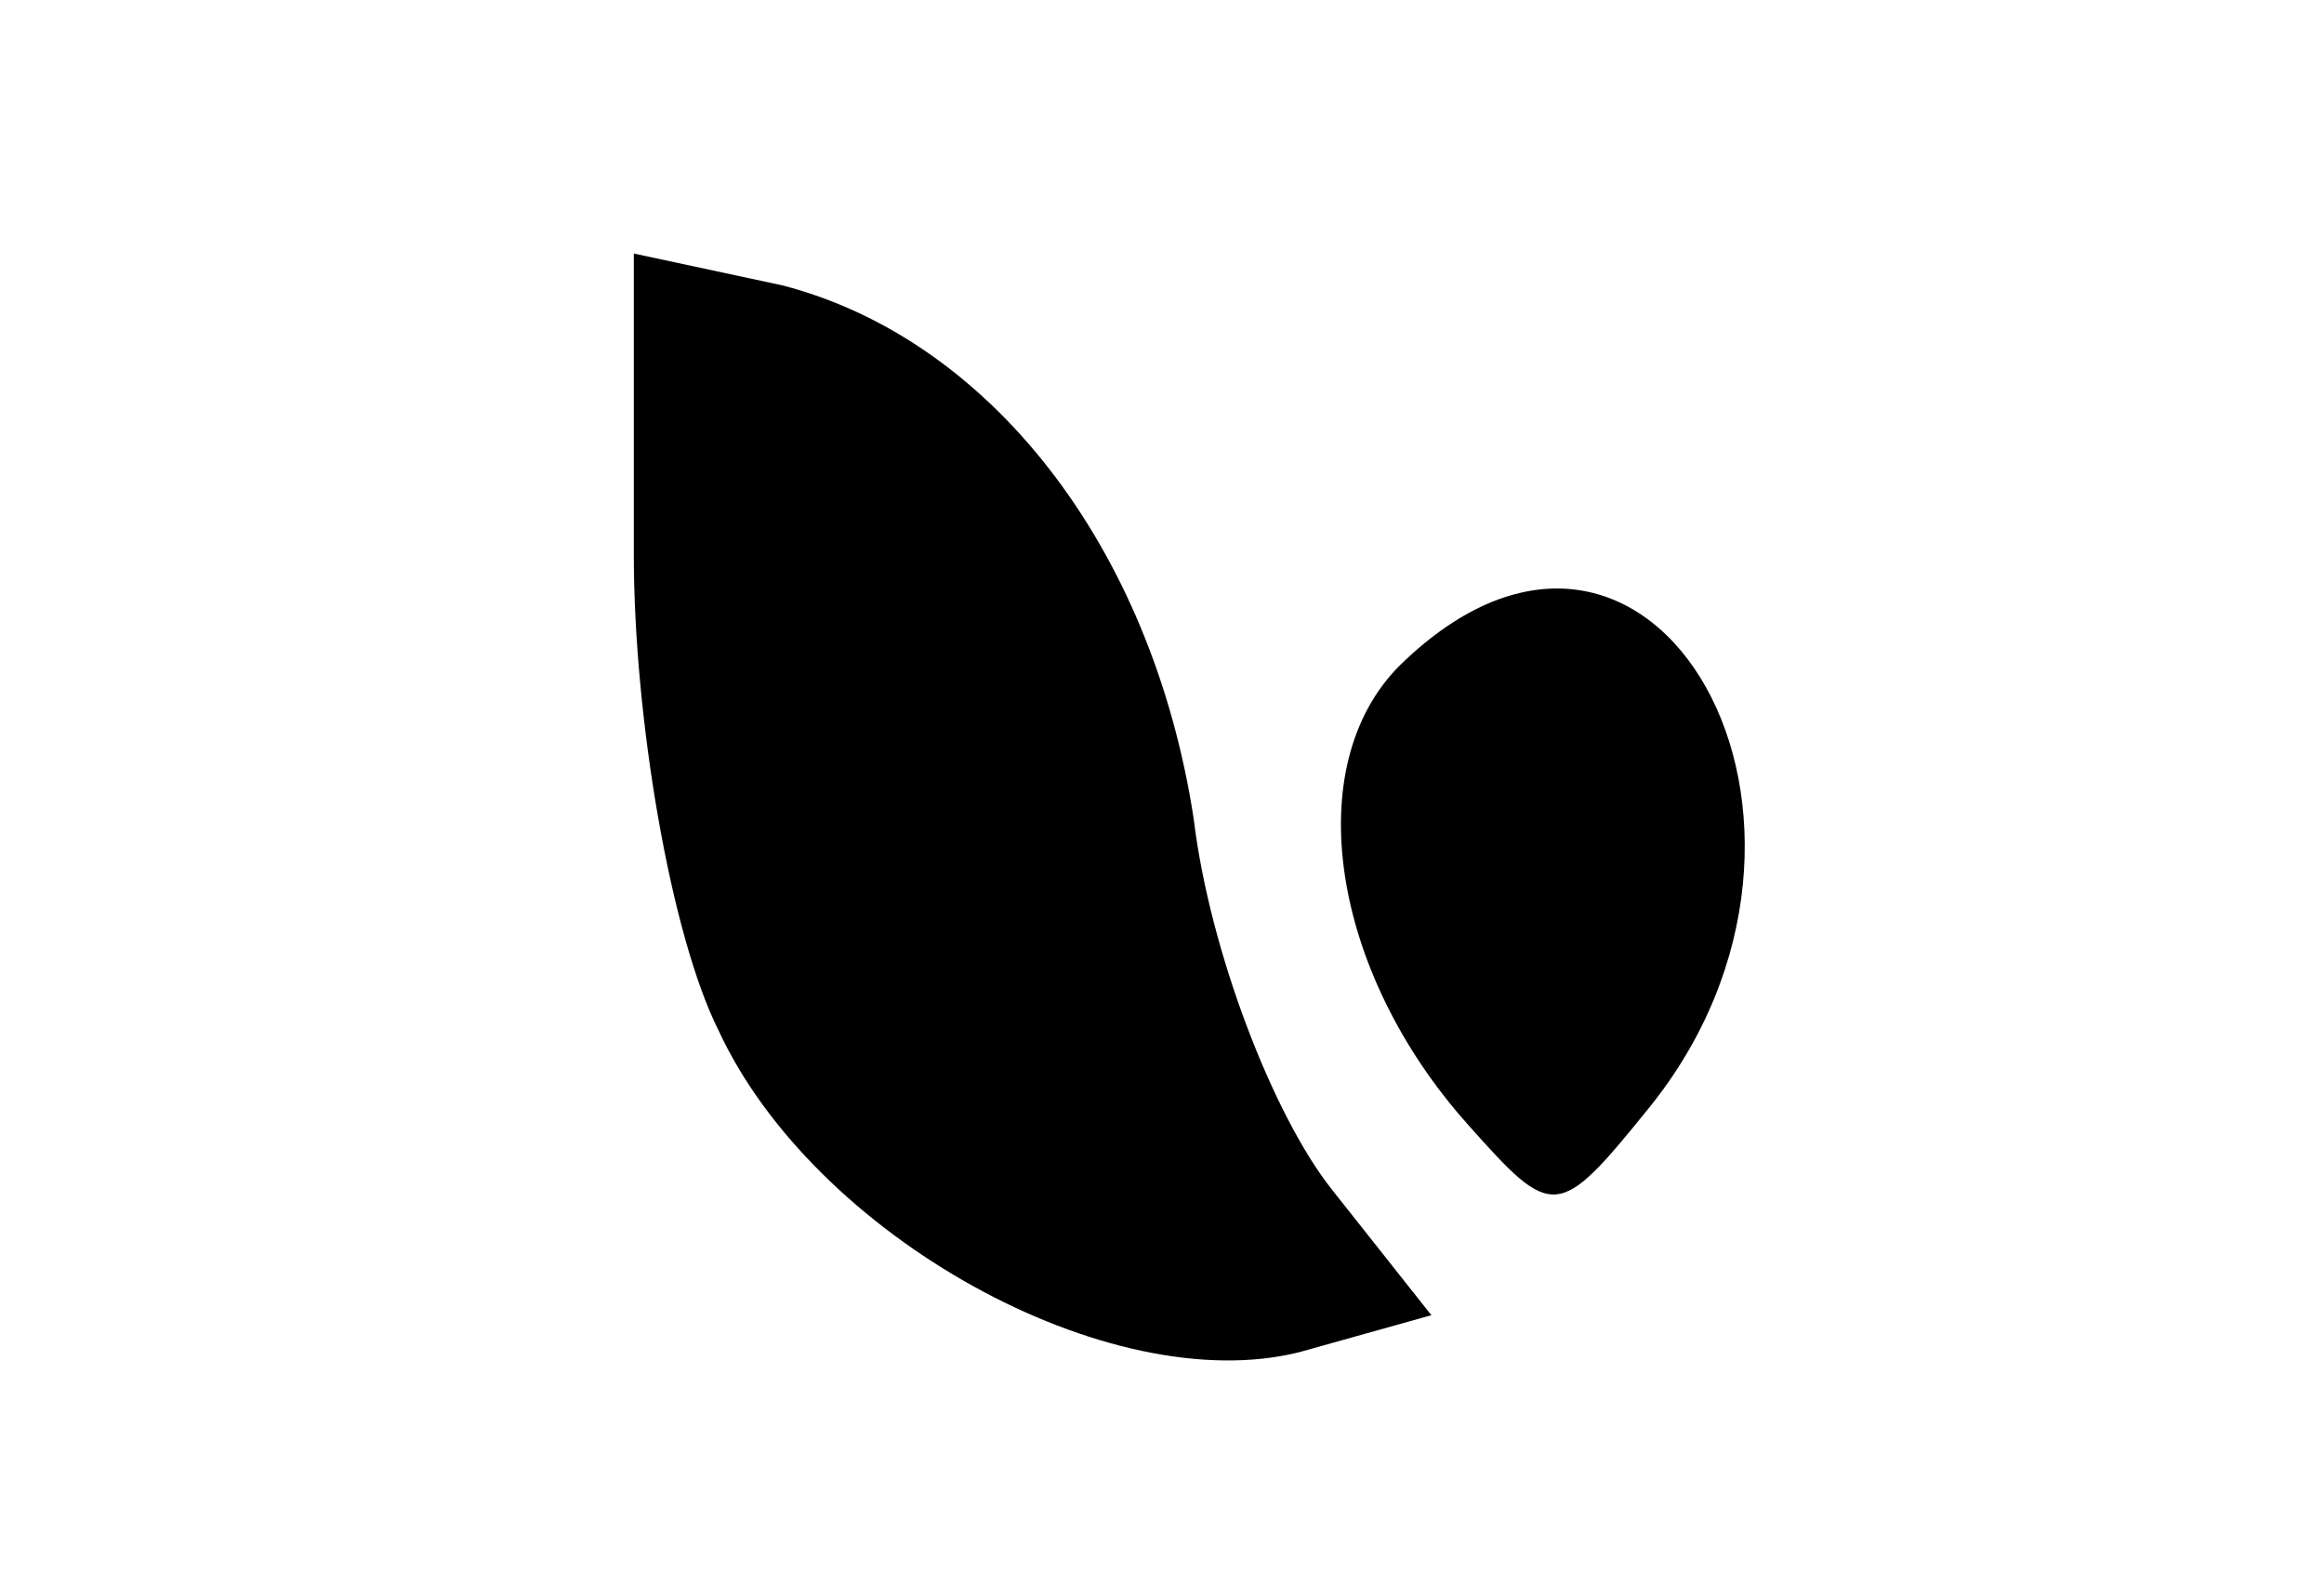
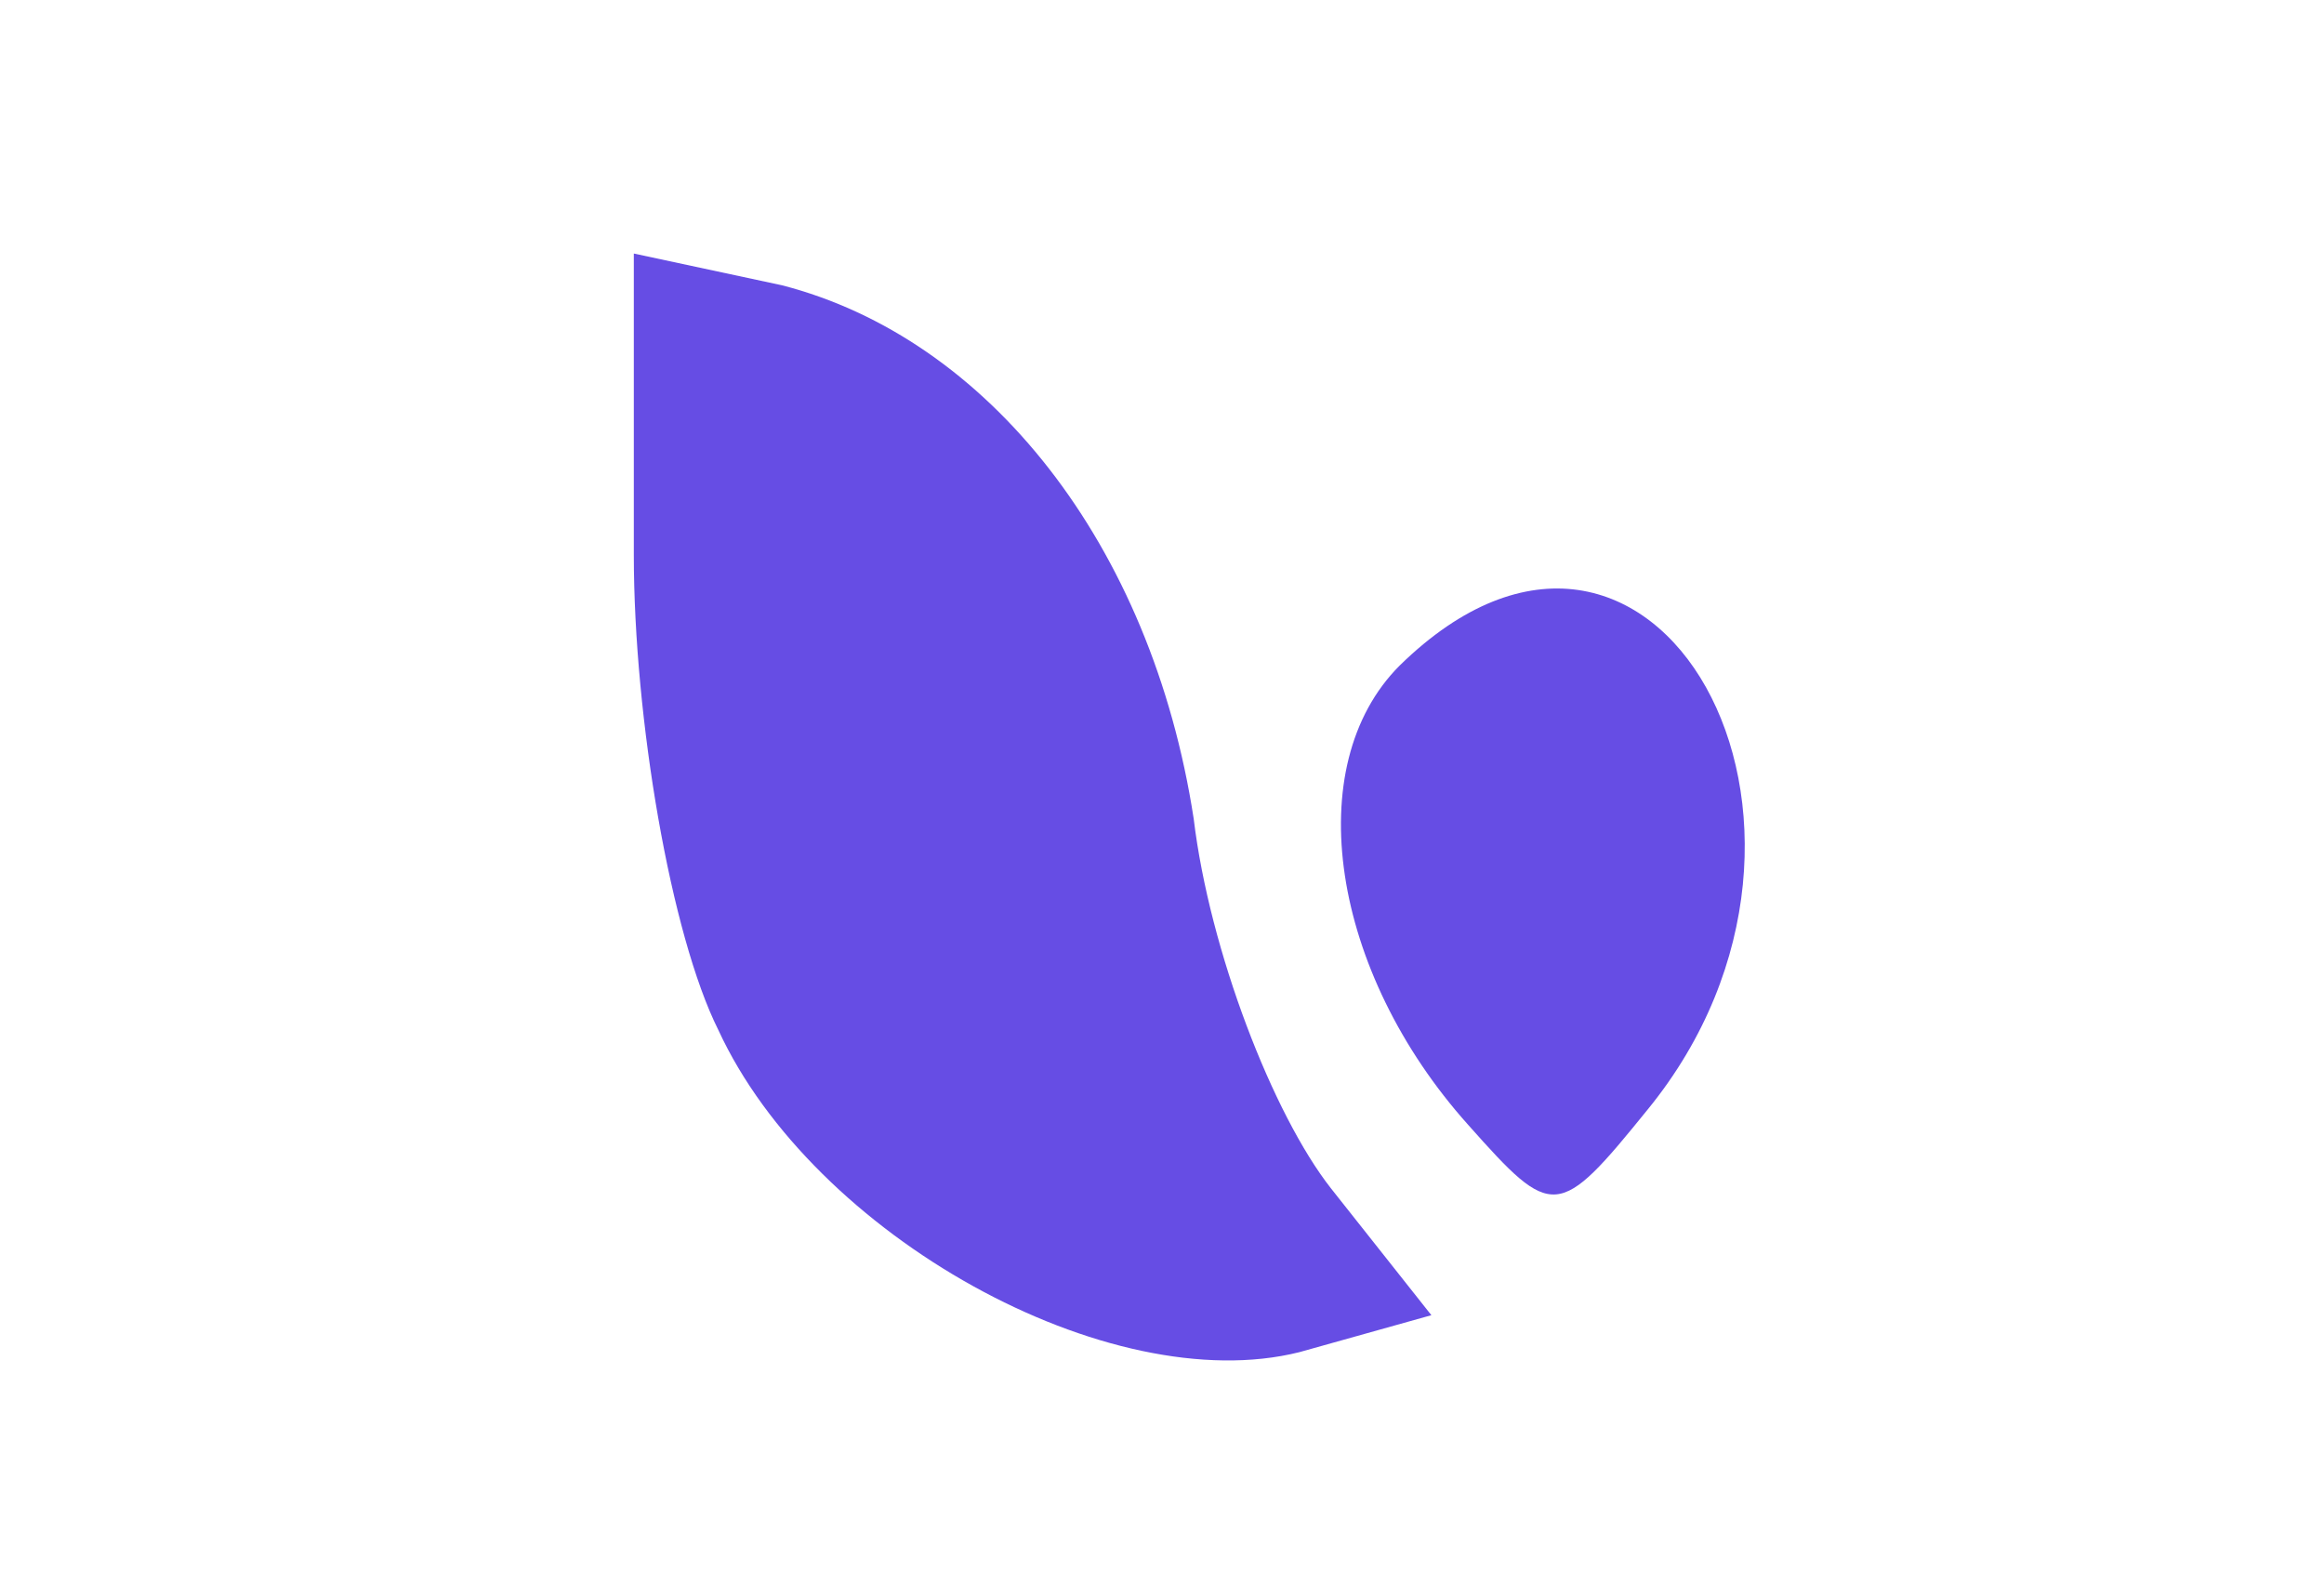
- <svg xmlns="http://www.w3.org/2000/svg" stroke="currentColor" fill="currentColor" version="1.0" width="44pt" height="30pt" viewBox="0 0 44 30" preserveAspectRatio="xMidYMid meet">
+ <svg xmlns="http://www.w3.org/2000/svg" stroke="currentColor" fill="#664de4" version="1.0" width="44pt" height="30pt" viewBox="0 0 44 30" preserveAspectRatio="xMidYMid meet">
  <g transform="translate(0,30) scale(0.1,-0.1)" stroke="none">
    <path d="M120 195 c0 -31 7 -72 16 -90 18 -39 74 -70 110 -61 l25 7 -19 24 c-11 14 -23 45 -26 70 -8 52 -39 91 -78 101 l-28 6 0 -57z" />
    <path d="M265 174 c-19 -19 -13 -58 13 -87 16 -18 17 -18 34 3 44 54 1 131 -47 84z" />
  </g>
</svg>
